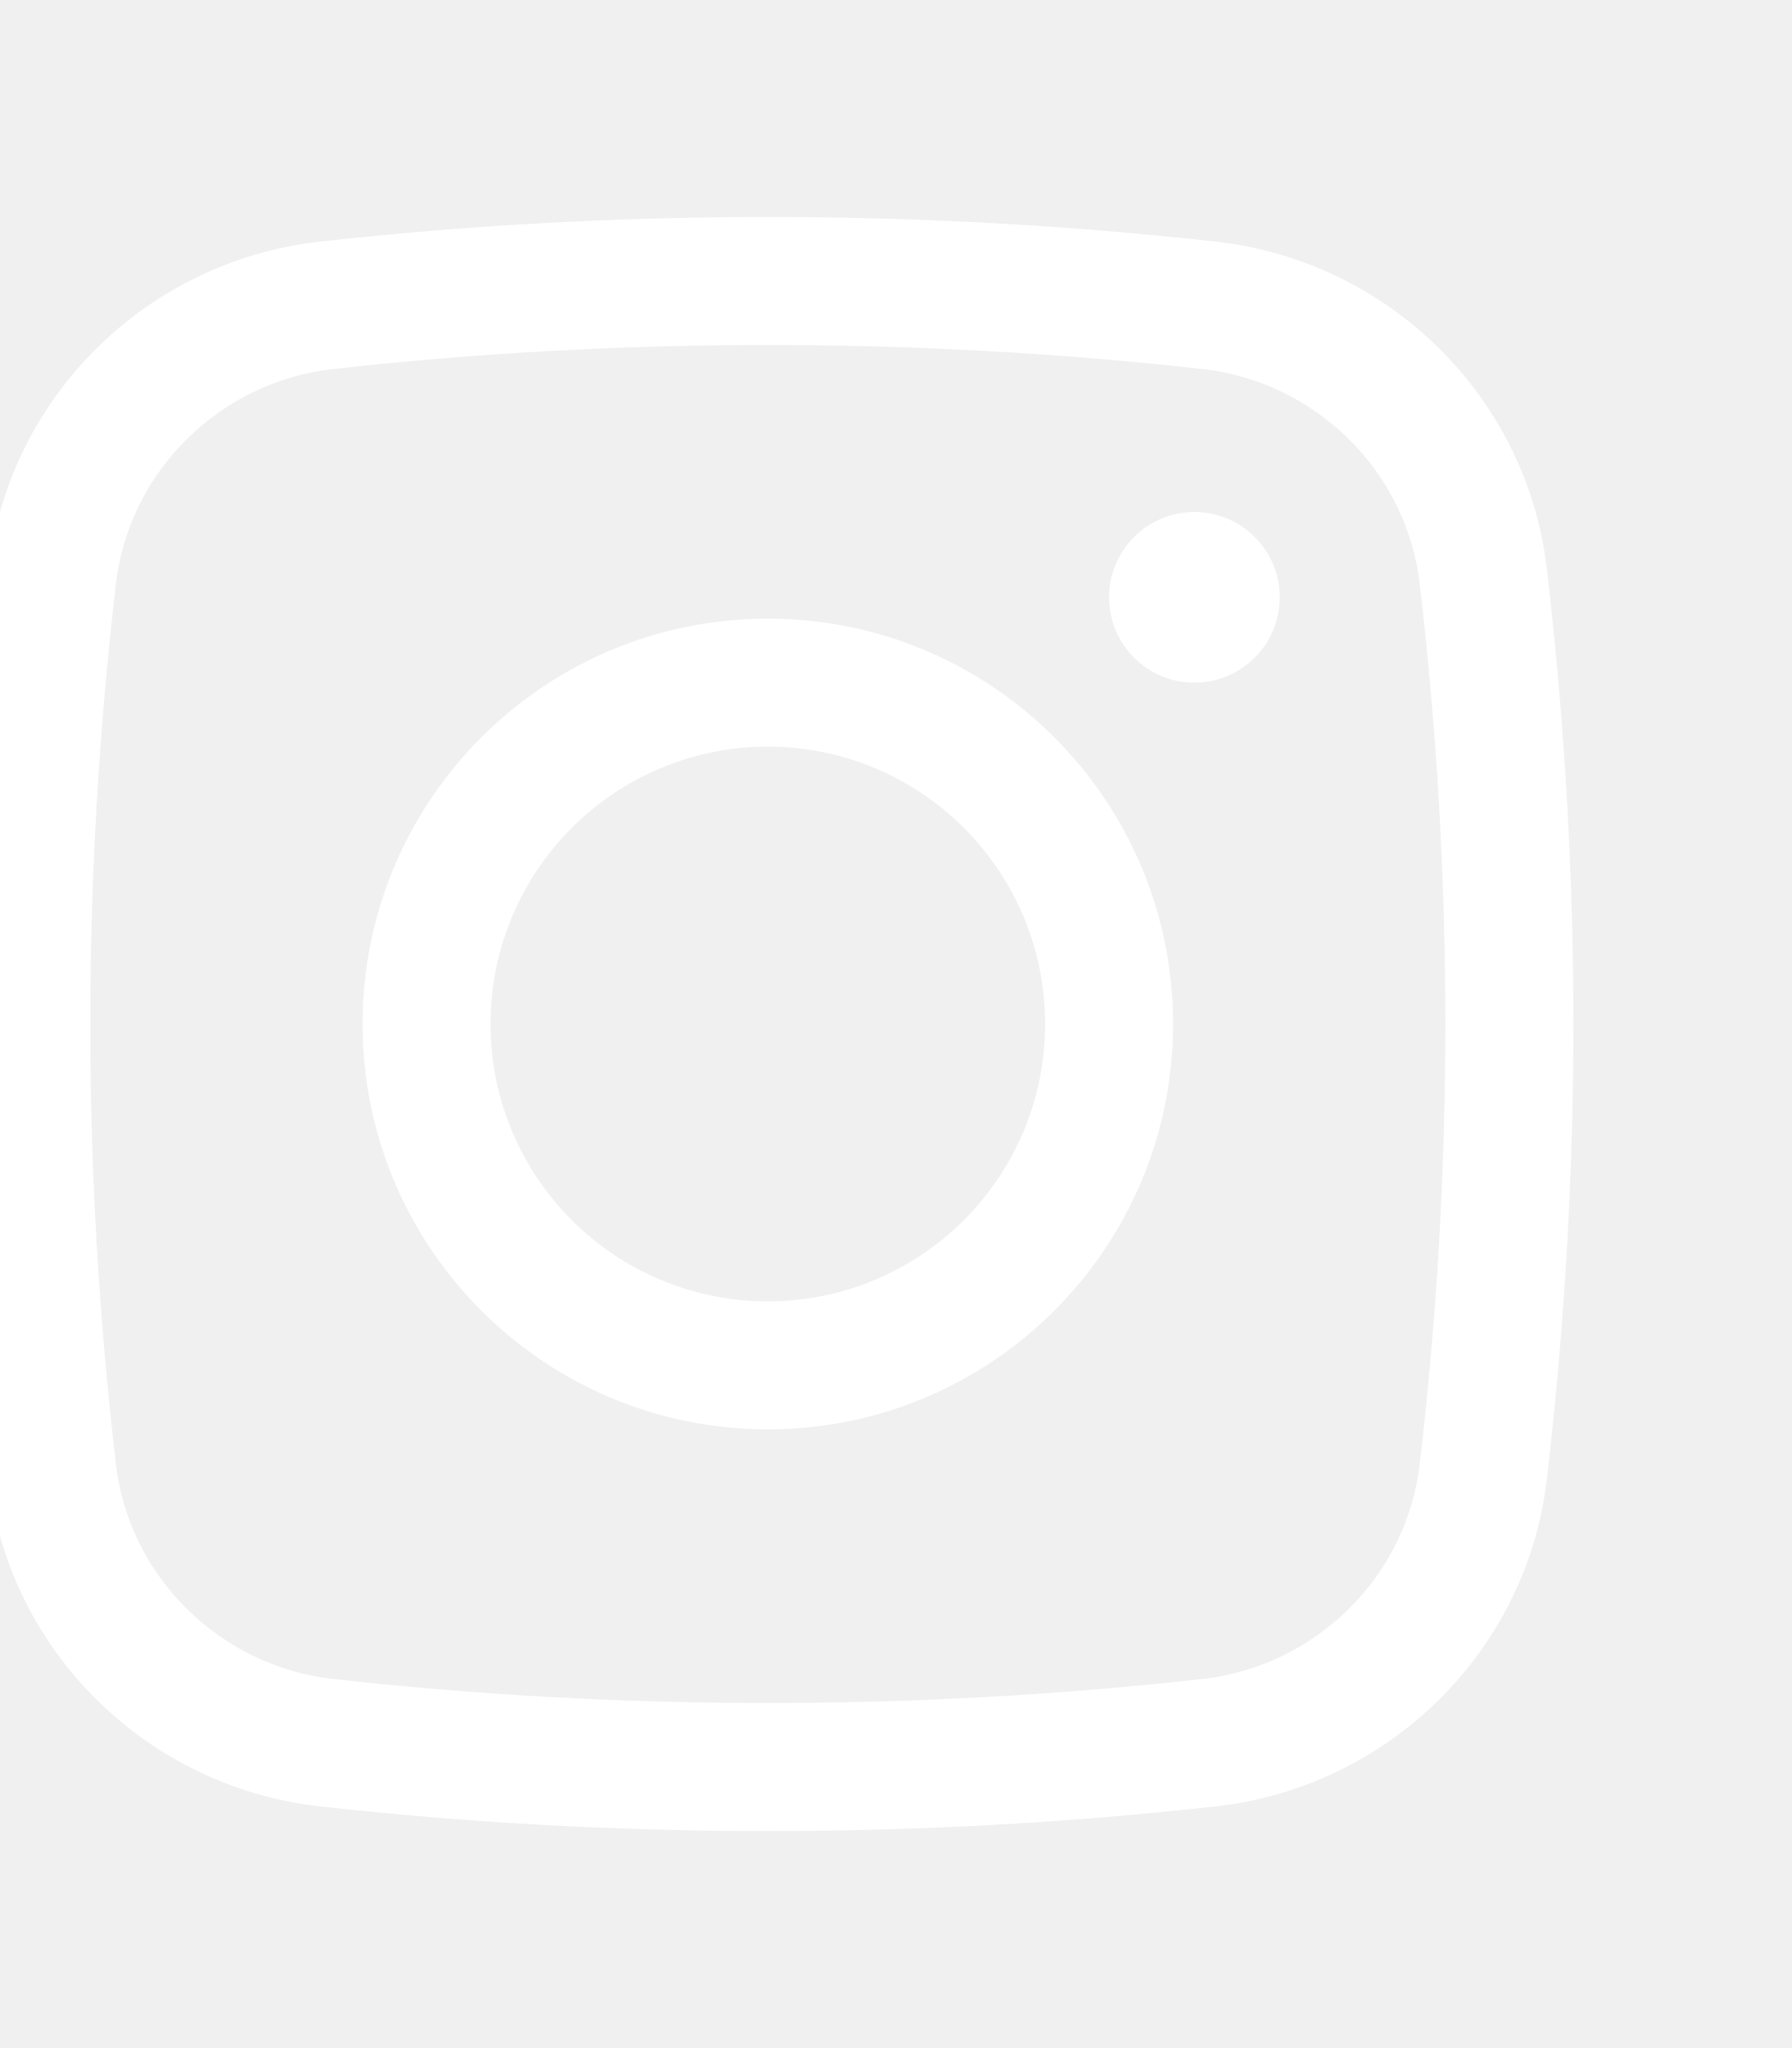
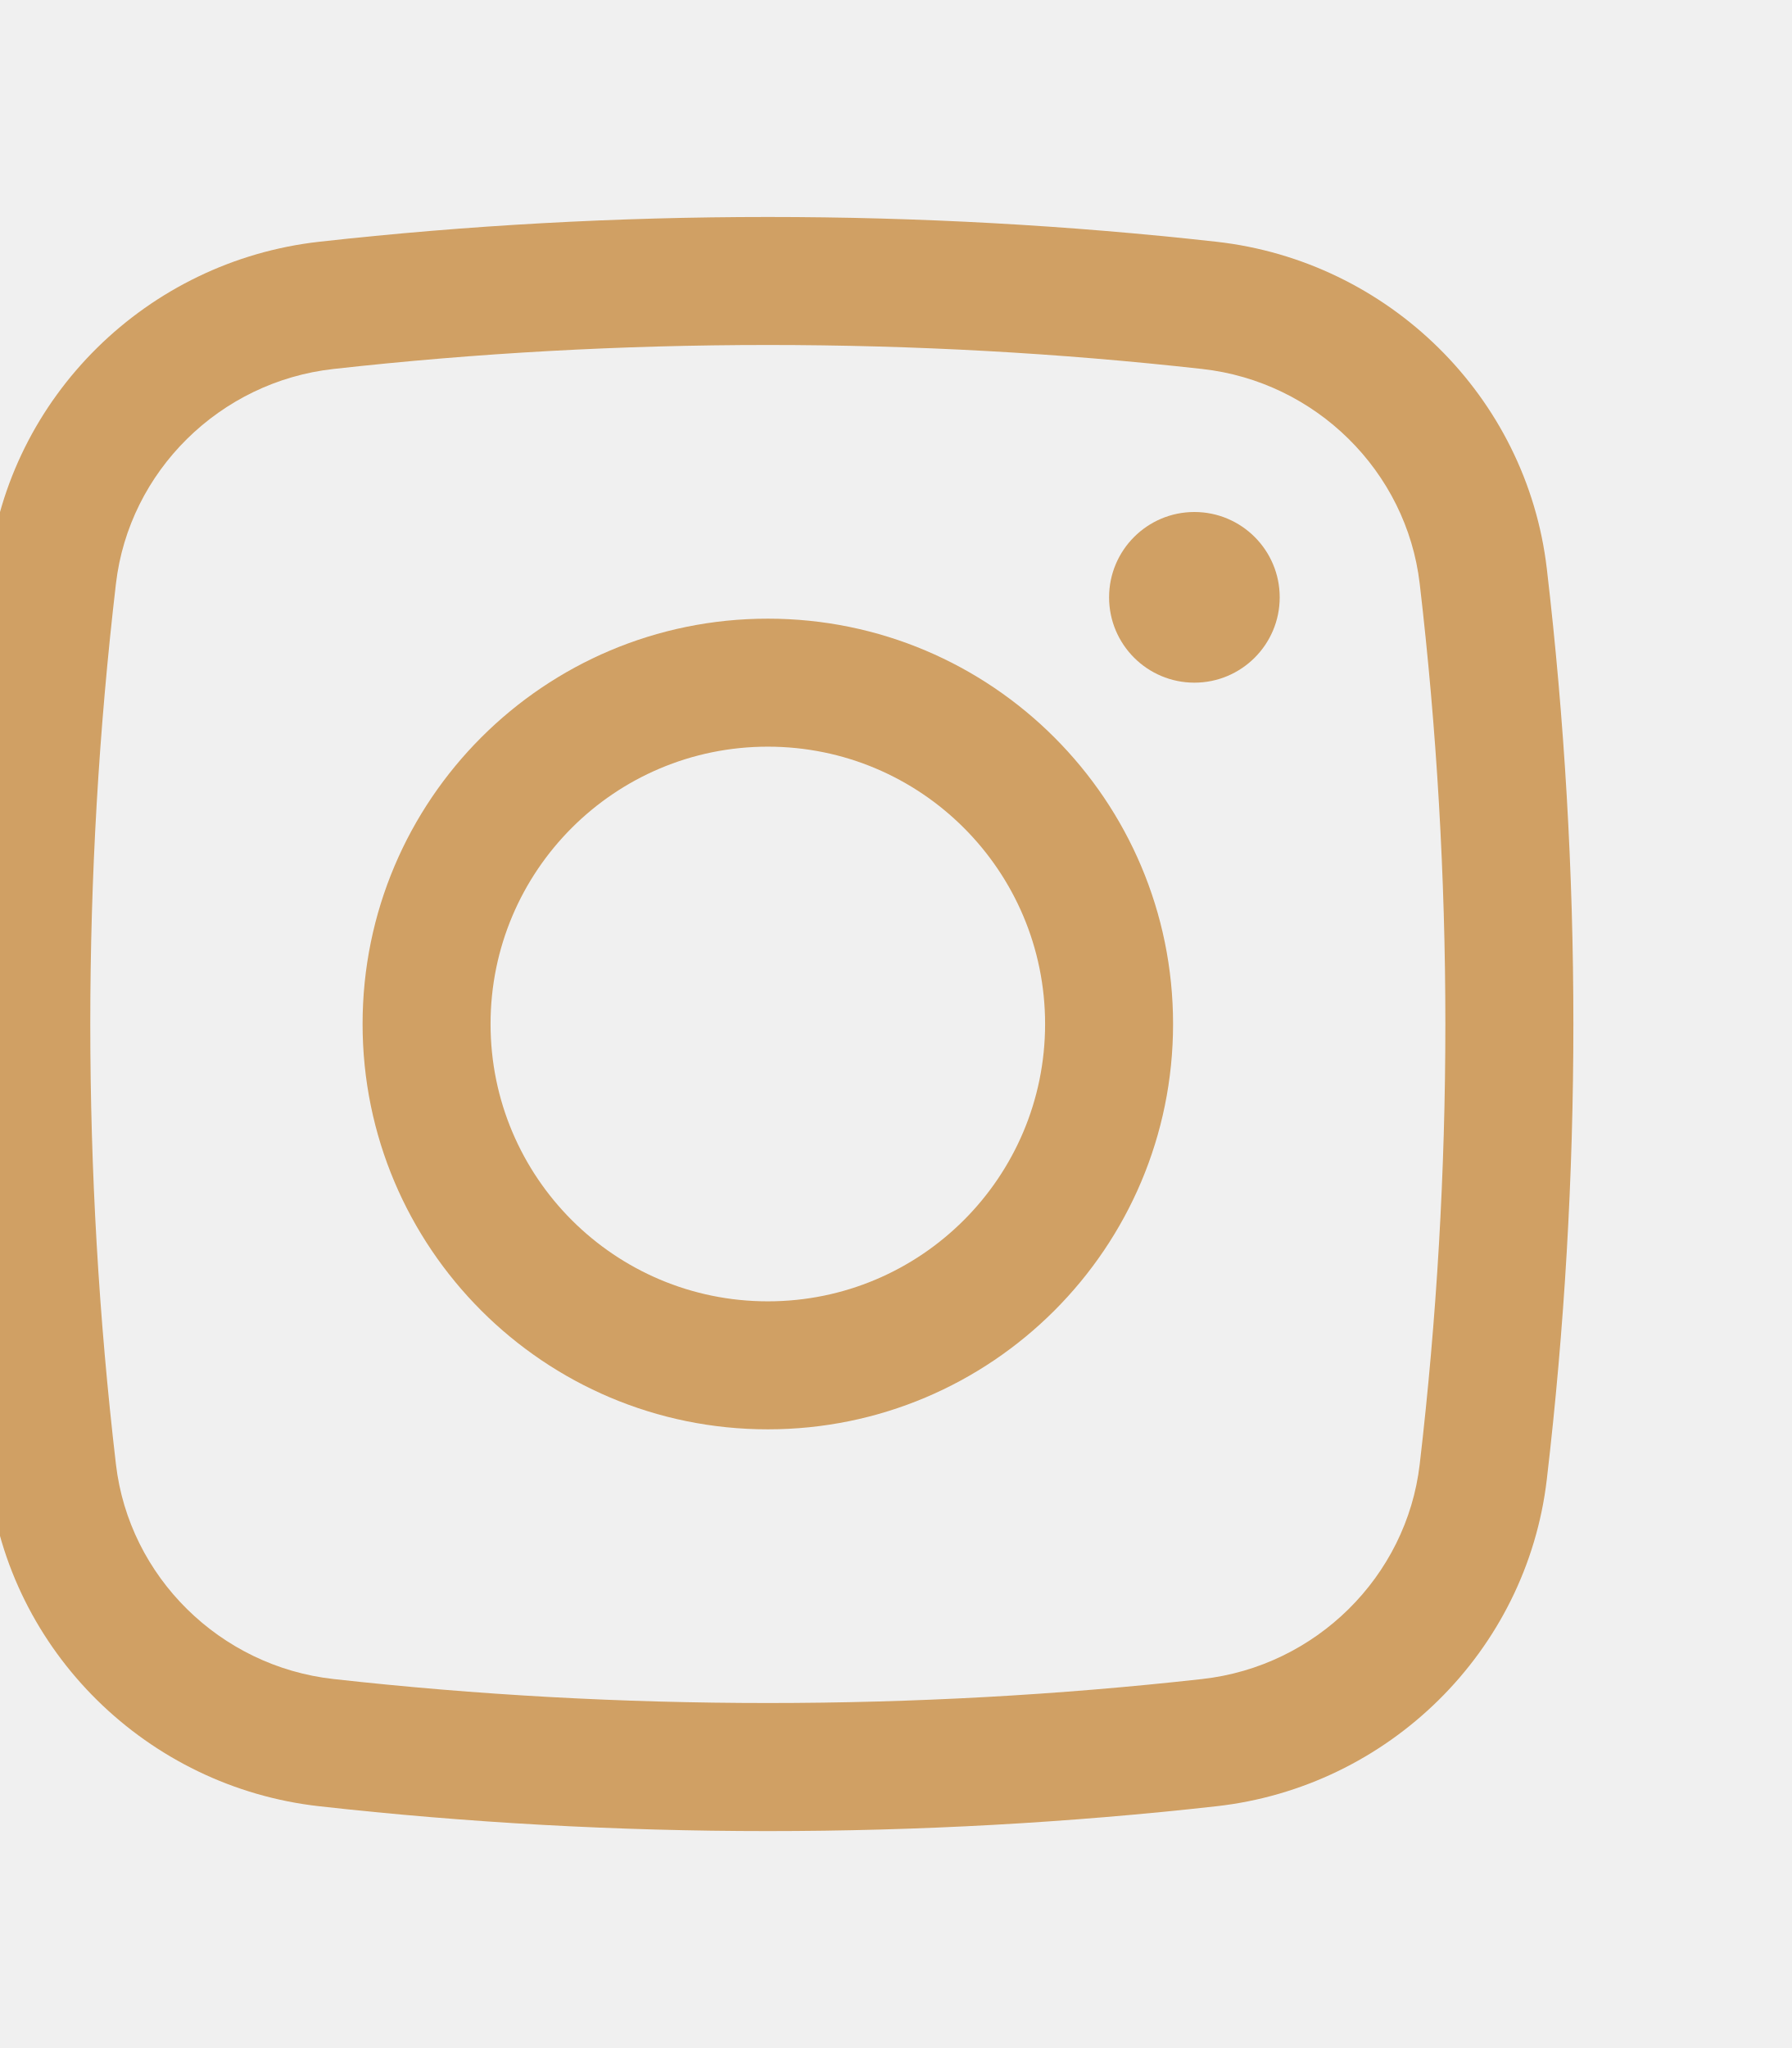
<svg xmlns="http://www.w3.org/2000/svg" width="21" height="24" viewBox="0 0 21 24" fill="none">
-   <path d="M13 7C13 6.448 13.448 6 14 6C14.552 6 15 6.448 15 7C15 7.552 14.552 8 14 8C13.448 8 13 7.552 13 7Z" fill="white" />
-   <path fill-rule="evenodd" clip-rule="evenodd" d="M9 7.25C6.377 7.25 4.25 9.377 4.25 12C4.25 14.623 6.377 16.75 9 16.75C11.623 16.75 13.75 14.623 13.75 12C13.75 9.377 11.623 7.25 9 7.25ZM5.75 12C5.75 10.205 7.205 8.75 9 8.75C10.795 8.75 12.25 10.205 12.25 12C12.25 13.795 10.795 15.25 9 15.25C7.205 15.25 5.75 13.795 5.75 12Z" fill="white" />
-   <path fill-rule="evenodd" clip-rule="evenodd" d="M14.258 2.833C10.792 2.446 7.208 2.446 3.742 2.833C1.73 3.058 0.105 4.643 -0.131 6.665C-0.546 10.21 -0.546 13.79 -0.131 17.335C0.105 19.357 1.73 20.942 3.742 21.167C7.208 21.555 10.792 21.555 14.258 21.167C16.27 20.942 17.895 19.357 18.131 17.335C18.546 13.79 18.546 10.21 18.131 6.665C17.895 4.643 16.27 3.058 14.258 2.833ZM3.908 4.324C7.264 3.949 10.736 3.949 14.092 4.324C15.422 4.472 16.487 5.522 16.641 6.84C17.042 10.268 17.042 13.732 16.641 17.16C16.487 18.478 15.422 19.528 14.092 19.676C10.736 20.051 7.264 20.051 3.908 19.676C2.578 19.528 1.513 18.478 1.359 17.16C0.958 13.732 0.958 10.268 1.359 6.84C1.513 5.522 2.578 4.472 3.908 4.324Z" fill="white" />
+   <path d="M13 7C13 6.448 13.448 6 14 6C14.552 6 15 6.448 15 7C15 7.552 14.552 8 14 8C13.448 8 13 7.552 13 7Z" fill="#D0A064" />
+   <path fill-rule="evenodd" clip-rule="evenodd" d="M9 7.25C6.377 7.25 4.25 9.377 4.25 12C4.25 14.623 6.377 16.75 9 16.75C11.623 16.75 13.75 14.623 13.75 12C13.75 9.377 11.623 7.25 9 7.25ZM5.75 12C5.75 10.205 7.205 8.75 9 8.75C10.795 8.75 12.25 10.205 12.25 12C12.25 13.795 10.795 15.25 9 15.25C7.205 15.25 5.75 13.795 5.75 12Z" fill="#D0A064" />
+   <path fill-rule="evenodd" clip-rule="evenodd" d="M14.258 2.833C10.792 2.446 7.208 2.446 3.742 2.833C1.73 3.058 0.105 4.643 -0.131 6.665C-0.546 10.21 -0.546 13.79 -0.131 17.335C0.105 19.357 1.73 20.942 3.742 21.167C7.208 21.555 10.792 21.555 14.258 21.167C16.27 20.942 17.895 19.357 18.131 17.335C18.546 13.79 18.546 10.21 18.131 6.665C17.895 4.643 16.27 3.058 14.258 2.833ZM3.908 4.324C7.264 3.949 10.736 3.949 14.092 4.324C15.422 4.472 16.487 5.522 16.641 6.84C17.042 10.268 17.042 13.732 16.641 17.16C16.487 18.478 15.422 19.528 14.092 19.676C10.736 20.051 7.264 20.051 3.908 19.676C2.578 19.528 1.513 18.478 1.359 17.16C0.958 13.732 0.958 10.268 1.359 6.84C1.513 5.522 2.578 4.472 3.908 4.324Z" fill="#D0A064" />
</svg>
